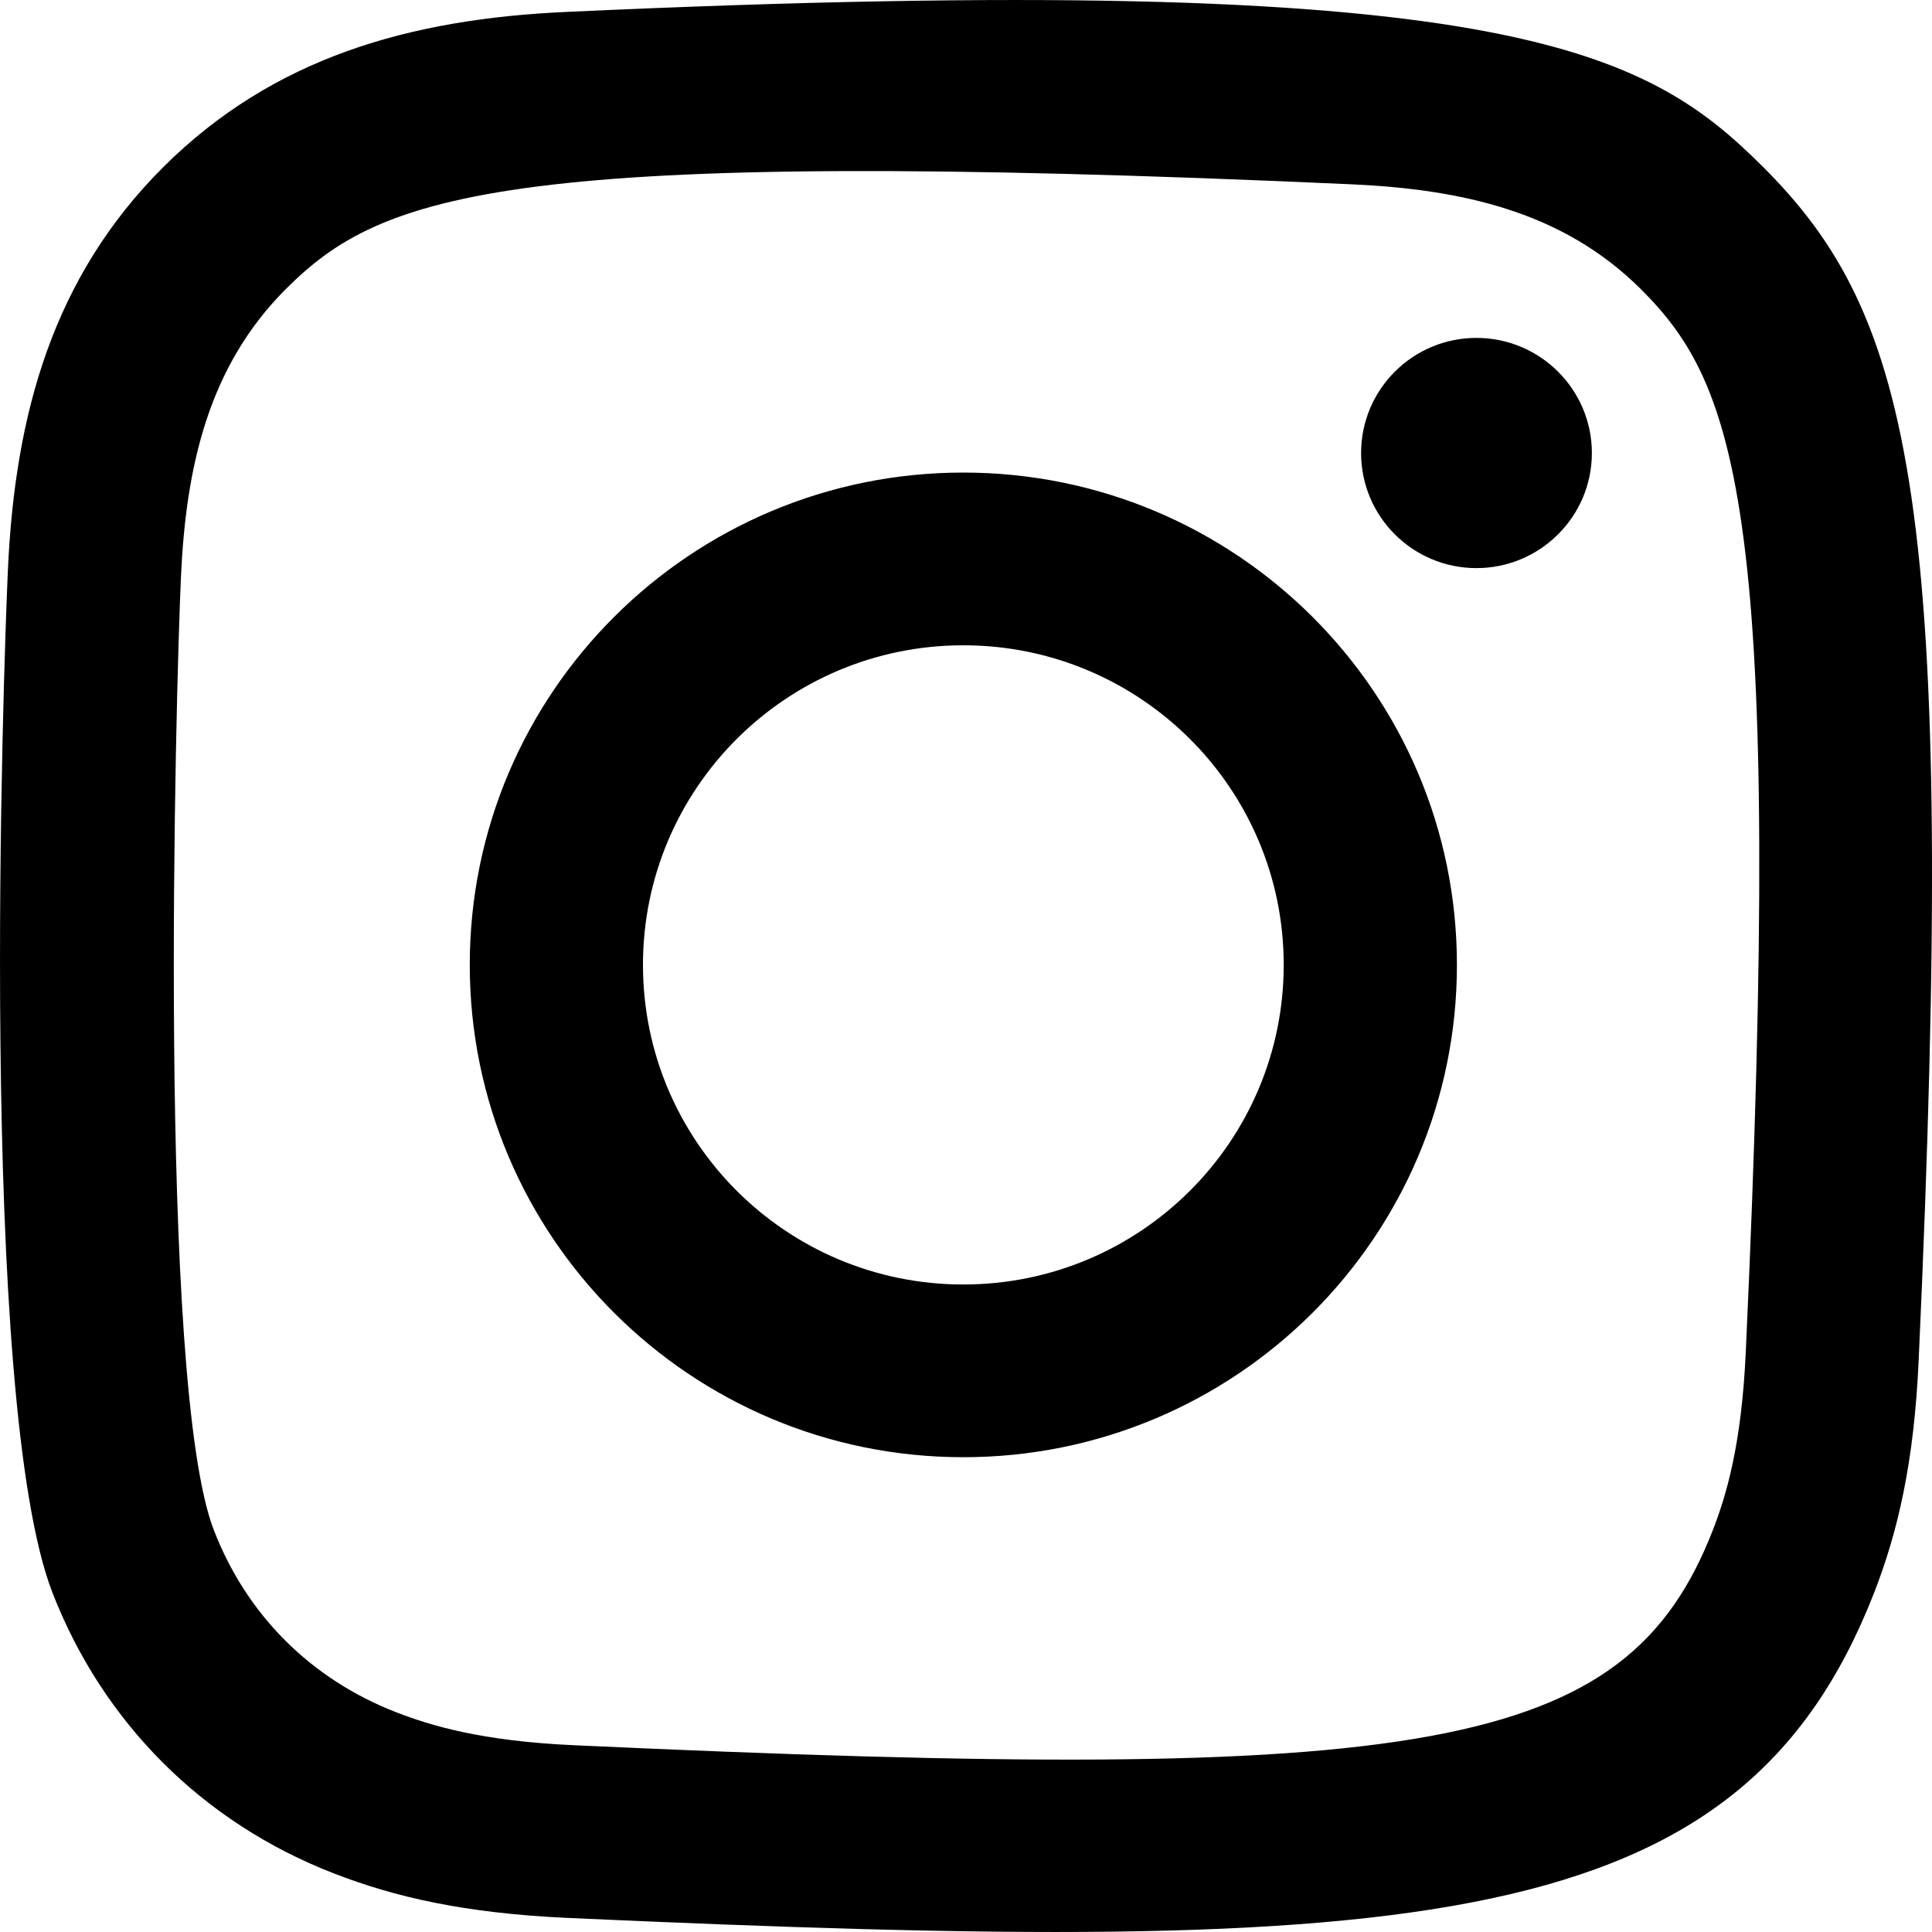
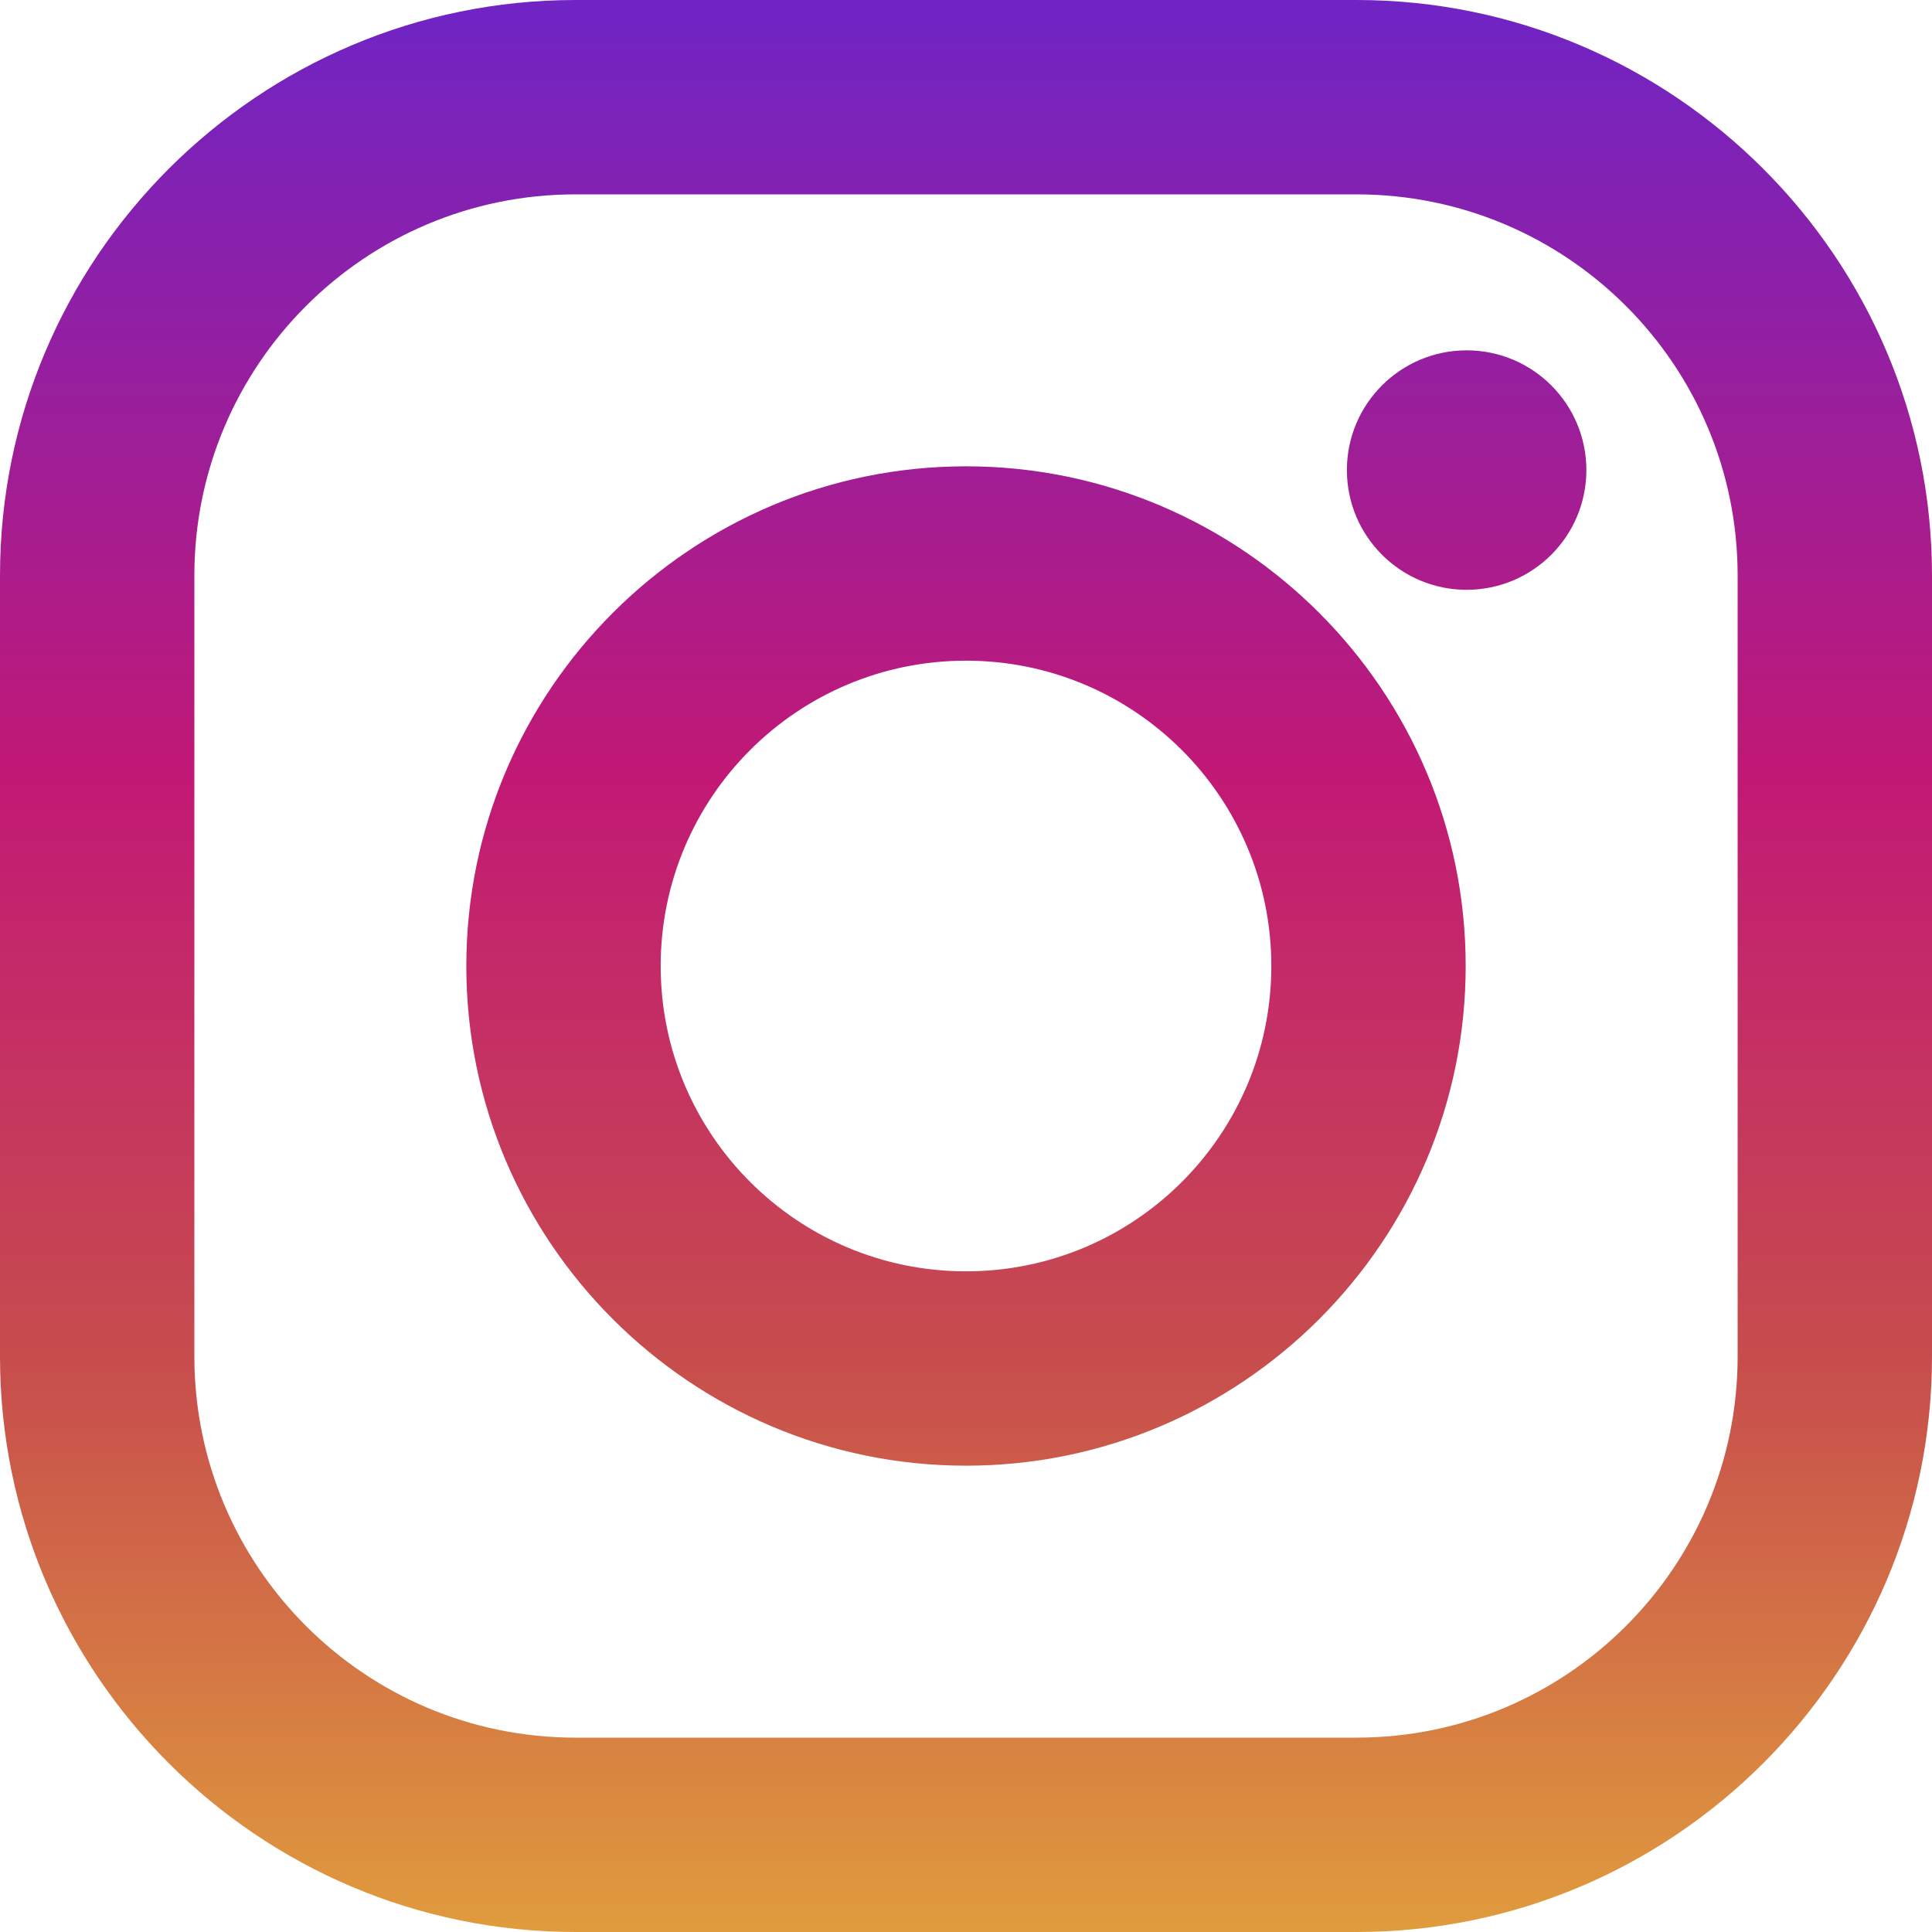
- <svg xmlns="http://www.w3.org/2000/svg" width="800px" height="800px" viewBox="0 0 20 20" version="1.1">
-   <defs>
- 
- </defs>
-   <g id="Page-1" stroke="none" stroke-width="1" fill="none" fill-rule="evenodd">
-     <g id="Dribbble-Light-Preview" transform="translate(-340, -7439)" fill="#000000">
-       <g id="icons" transform="translate(56, 160)">
-         <path d="M289.87,7279.123 C288.242,7279.196 286.831,7279.594 285.691,7280.729 C284.548,7281.869 284.155,7283.286 284.082,7284.897 C284.036,7285.902 283.768,7293.498 284.544,7295.49 C285.068,7296.834 286.098,7297.867 287.455,7298.393 C288.088,7298.639 288.81,7298.805 289.87,7298.854 C298.73,7299.255 302.015,7299.037 303.4,7295.49 C303.646,7294.859 303.815,7294.137 303.862,7293.08 C304.267,7284.197 303.796,7282.271 302.252,7280.729 C301.027,7279.507 299.586,7278.675 289.87,7279.123 M289.951,7297.067 C288.981,7297.024 288.455,7296.862 288.103,7296.726 C287.22,7296.383 286.556,7295.722 286.215,7294.843 C285.624,7293.329 285.82,7286.14 285.873,7284.977 C285.924,7283.837 286.155,7282.796 286.959,7281.992 C287.954,7281 289.24,7280.513 297.993,7280.908 C299.135,7280.96 300.179,7281.19 300.985,7281.992 C301.98,7282.985 302.474,7284.28 302.072,7293 C302.028,7293.968 301.866,7294.493 301.73,7294.843 C300.829,7297.151 298.757,7297.471 289.951,7297.067 M298.09,7283.69 C298.09,7284.347 298.624,7284.881 299.284,7284.881 C299.943,7284.881 300.479,7284.347 300.479,7283.69 C300.479,7283.032 299.943,7282.498 299.284,7282.498 C298.624,7282.498 298.09,7283.032 298.09,7283.69 M288.863,7288.988 C288.863,7291.803 291.15,7294.085 293.972,7294.085 C296.794,7294.085 299.082,7291.803 299.082,7288.988 C299.082,7286.173 296.794,7283.892 293.972,7283.892 C291.15,7283.892 288.863,7286.173 288.863,7288.988 M290.656,7288.988 C290.656,7287.162 292.14,7285.68 293.972,7285.68 C295.804,7285.68 297.289,7287.162 297.289,7288.988 C297.289,7290.815 295.804,7292.297 293.972,7292.297 C292.14,7292.297 290.656,7290.815 290.656,7288.988" id="instagram-[#167]">
- 
- </path>
-       </g>
-     </g>
+ <svg xmlns="http://www.w3.org/2000/svg" height="800px" width="800px" version="1.1" id="Layer_1" viewBox="0 0 551.034 551.034" xml:space="preserve">
+   <g id="XMLID_13_">
+     <linearGradient id="XMLID_2_" gradientUnits="userSpaceOnUse" x1="275.517" y1="4.571" x2="275.517" y2="549.72" gradientTransform="matrix(1 0 0 -1 0 554)">
+       <stop offset="0" style="stop-color:#E09B3D" />
+       <stop offset="0.3" style="stop-color:#C74C4D" />
+       <stop offset="0.6" style="stop-color:#C21975" />
+       <stop offset="1" style="stop-color:#7024C4" />
+     </linearGradient>
+     <path id="XMLID_17_" style="fill:url(#XMLID_2_);" d="M386.878,0H164.156C73.64,0,0,73.64,0,164.156v222.722   c0,90.516,73.64,164.156,164.156,164.156h222.722c90.516,0,164.156-73.64,164.156-164.156V164.156   C551.033,73.64,477.393,0,386.878,0z M495.6,386.878c0,60.045-48.677,108.722-108.722,108.722H164.156   c-60.045,0-108.722-48.677-108.722-108.722V164.156c0-60.046,48.677-108.722,108.722-108.722h222.722   c60.045,0,108.722,48.676,108.722,108.722L495.6,386.878L495.6,386.878z" />
+     <linearGradient id="XMLID_3_" gradientUnits="userSpaceOnUse" x1="275.517" y1="4.571" x2="275.517" y2="549.72" gradientTransform="matrix(1 0 0 -1 0 554)">
+       <stop offset="0" style="stop-color:#E09B3D" />
+       <stop offset="0.3" style="stop-color:#C74C4D" />
+       <stop offset="0.6" style="stop-color:#C21975" />
+       <stop offset="1" style="stop-color:#7024C4" />
+     </linearGradient>
+     <path id="XMLID_81_" style="fill:url(#XMLID_3_);" d="M275.517,133C196.933,133,133,196.933,133,275.516   s63.933,142.517,142.517,142.517S418.034,354.1,418.034,275.516S354.101,133,275.517,133z M275.517,362.6   c-48.095,0-87.083-38.988-87.083-87.083s38.989-87.083,87.083-87.083c48.095,0,87.083,38.988,87.083,87.083   C362.6,323.611,323.611,362.6,275.517,362.6z" />
+     <linearGradient id="XMLID_4_" gradientUnits="userSpaceOnUse" x1="418.306" y1="4.571" x2="418.306" y2="549.72" gradientTransform="matrix(1 0 0 -1 0 554)">
+       <stop offset="0" style="stop-color:#E09B3D" />
+       <stop offset="0.3" style="stop-color:#C74C4D" />
+       <stop offset="0.6" style="stop-color:#C21975" />
+       <stop offset="1" style="stop-color:#7024C4" />
+     </linearGradient>
+     <circle id="XMLID_83_" style="fill:url(#XMLID_4_);" cx="418.306" cy="134.072" r="34.149" />
  </g>
</svg>
